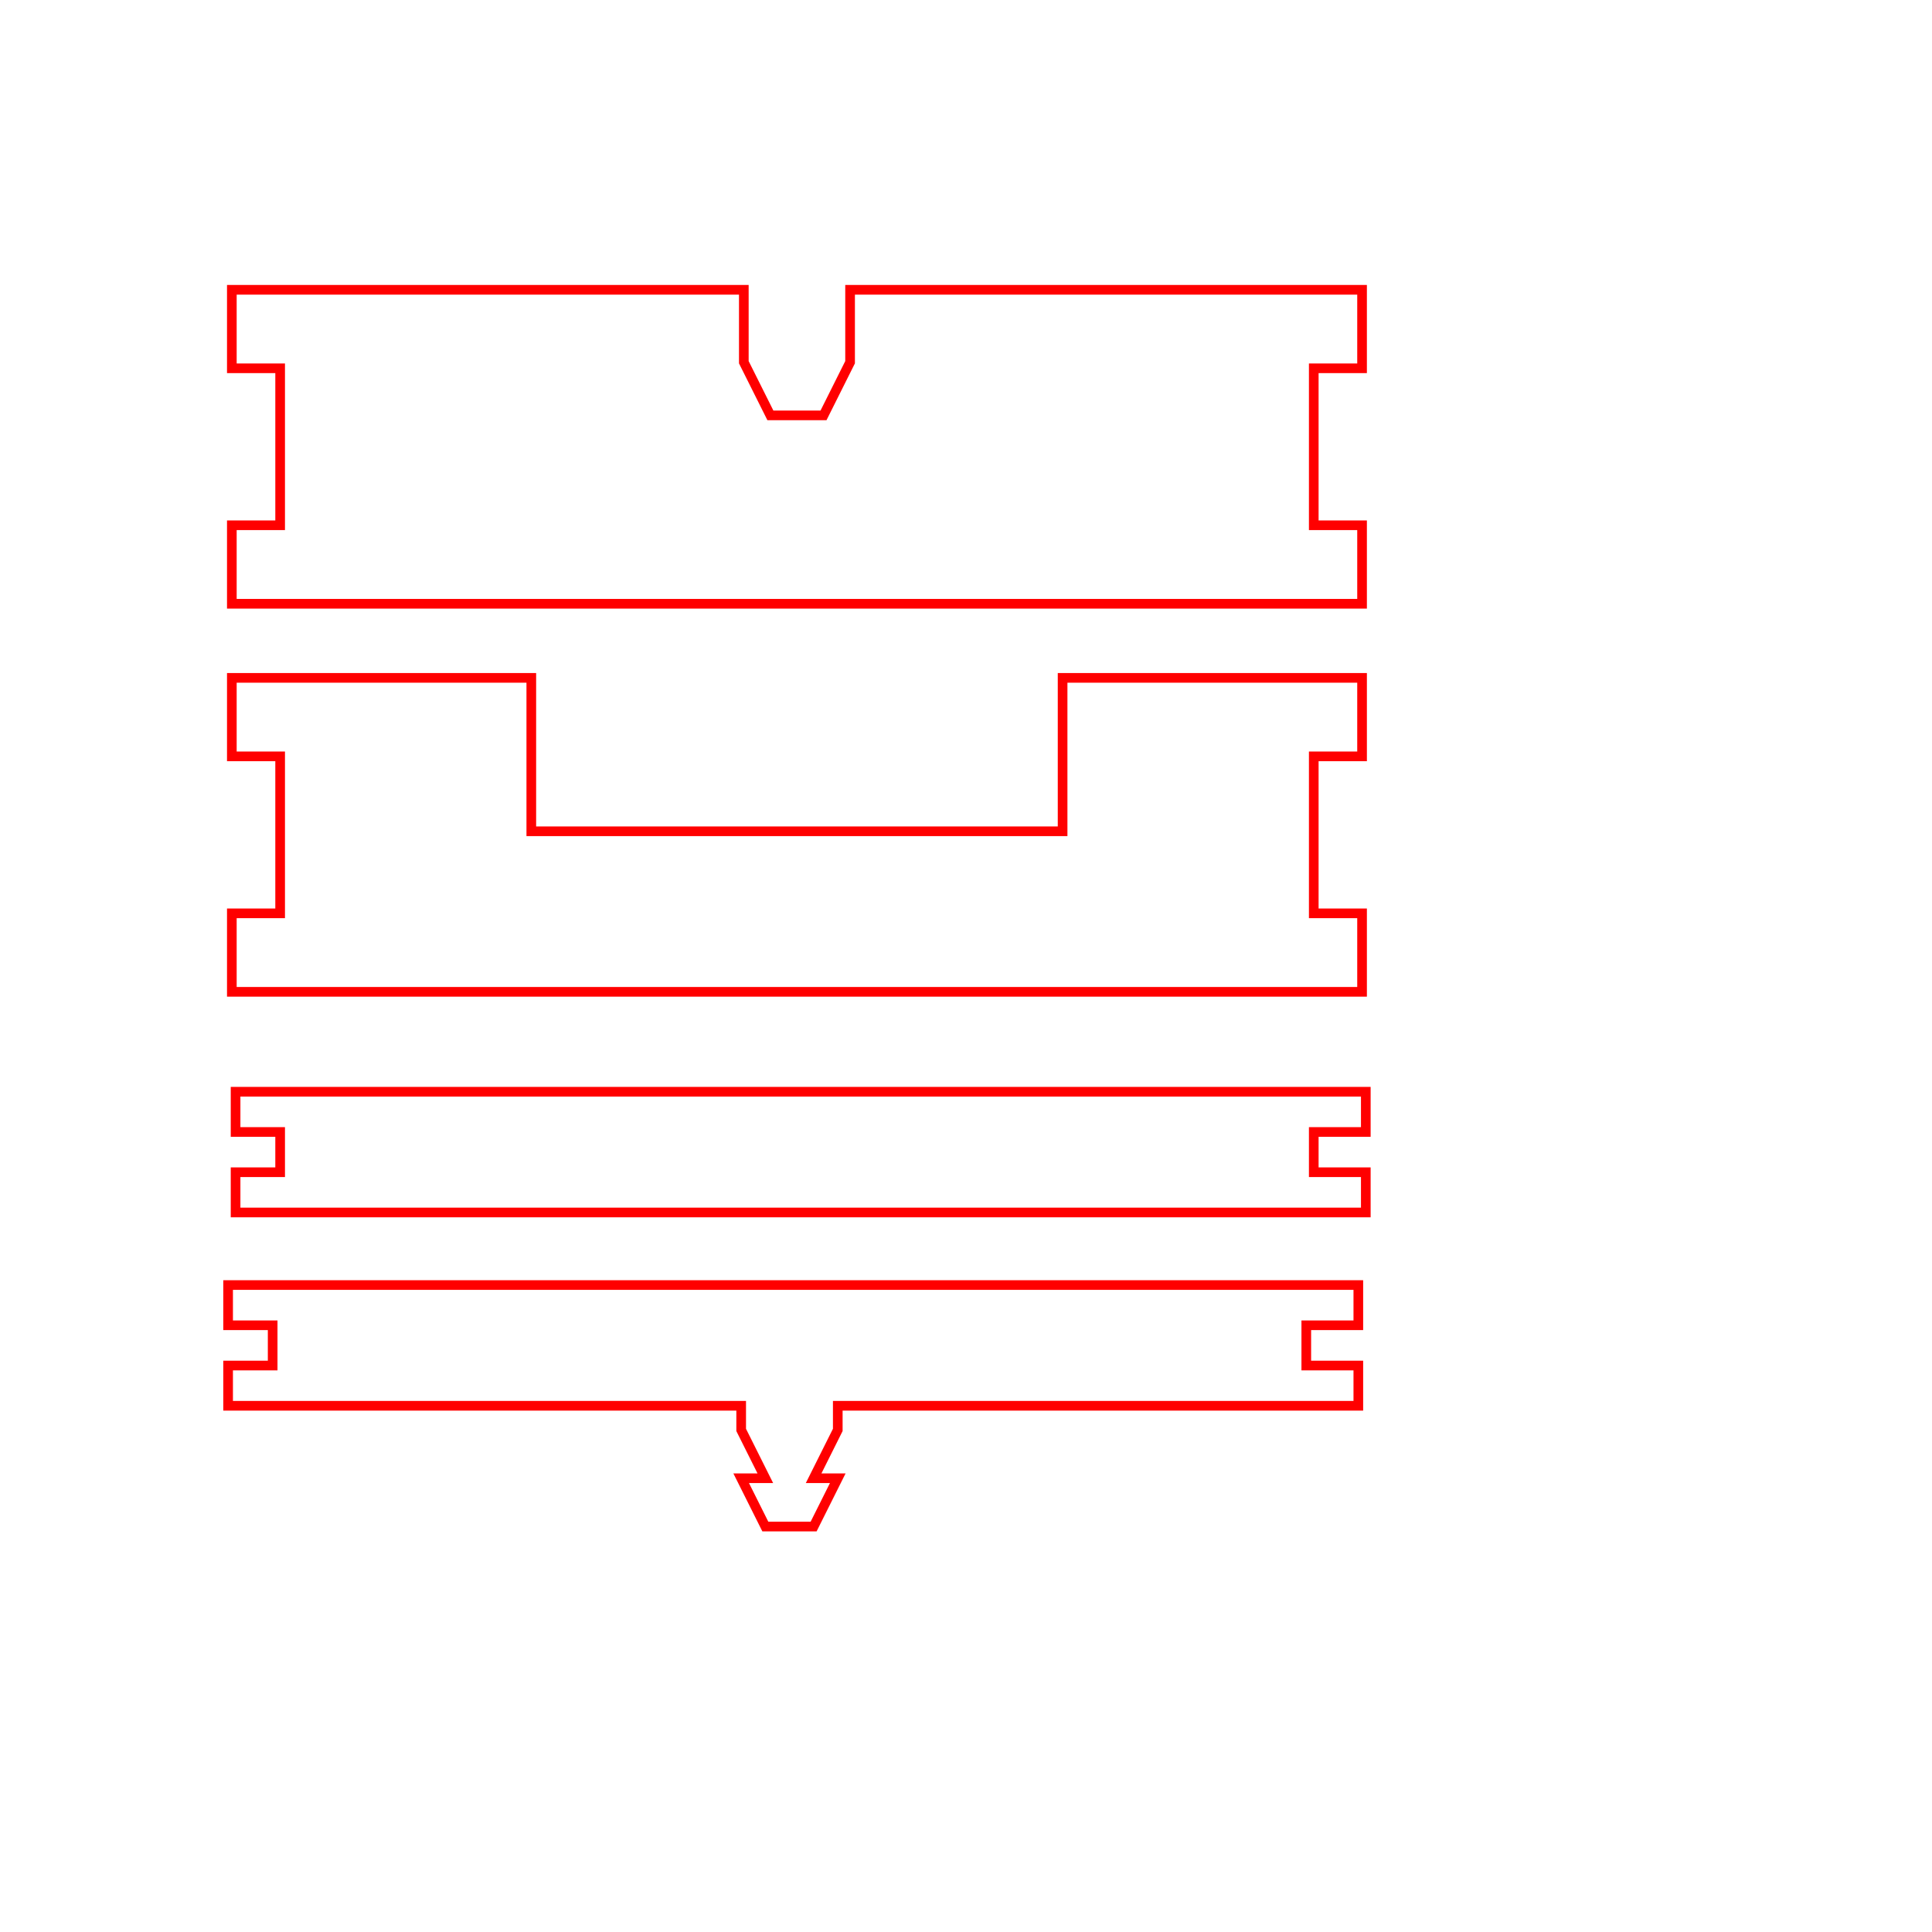
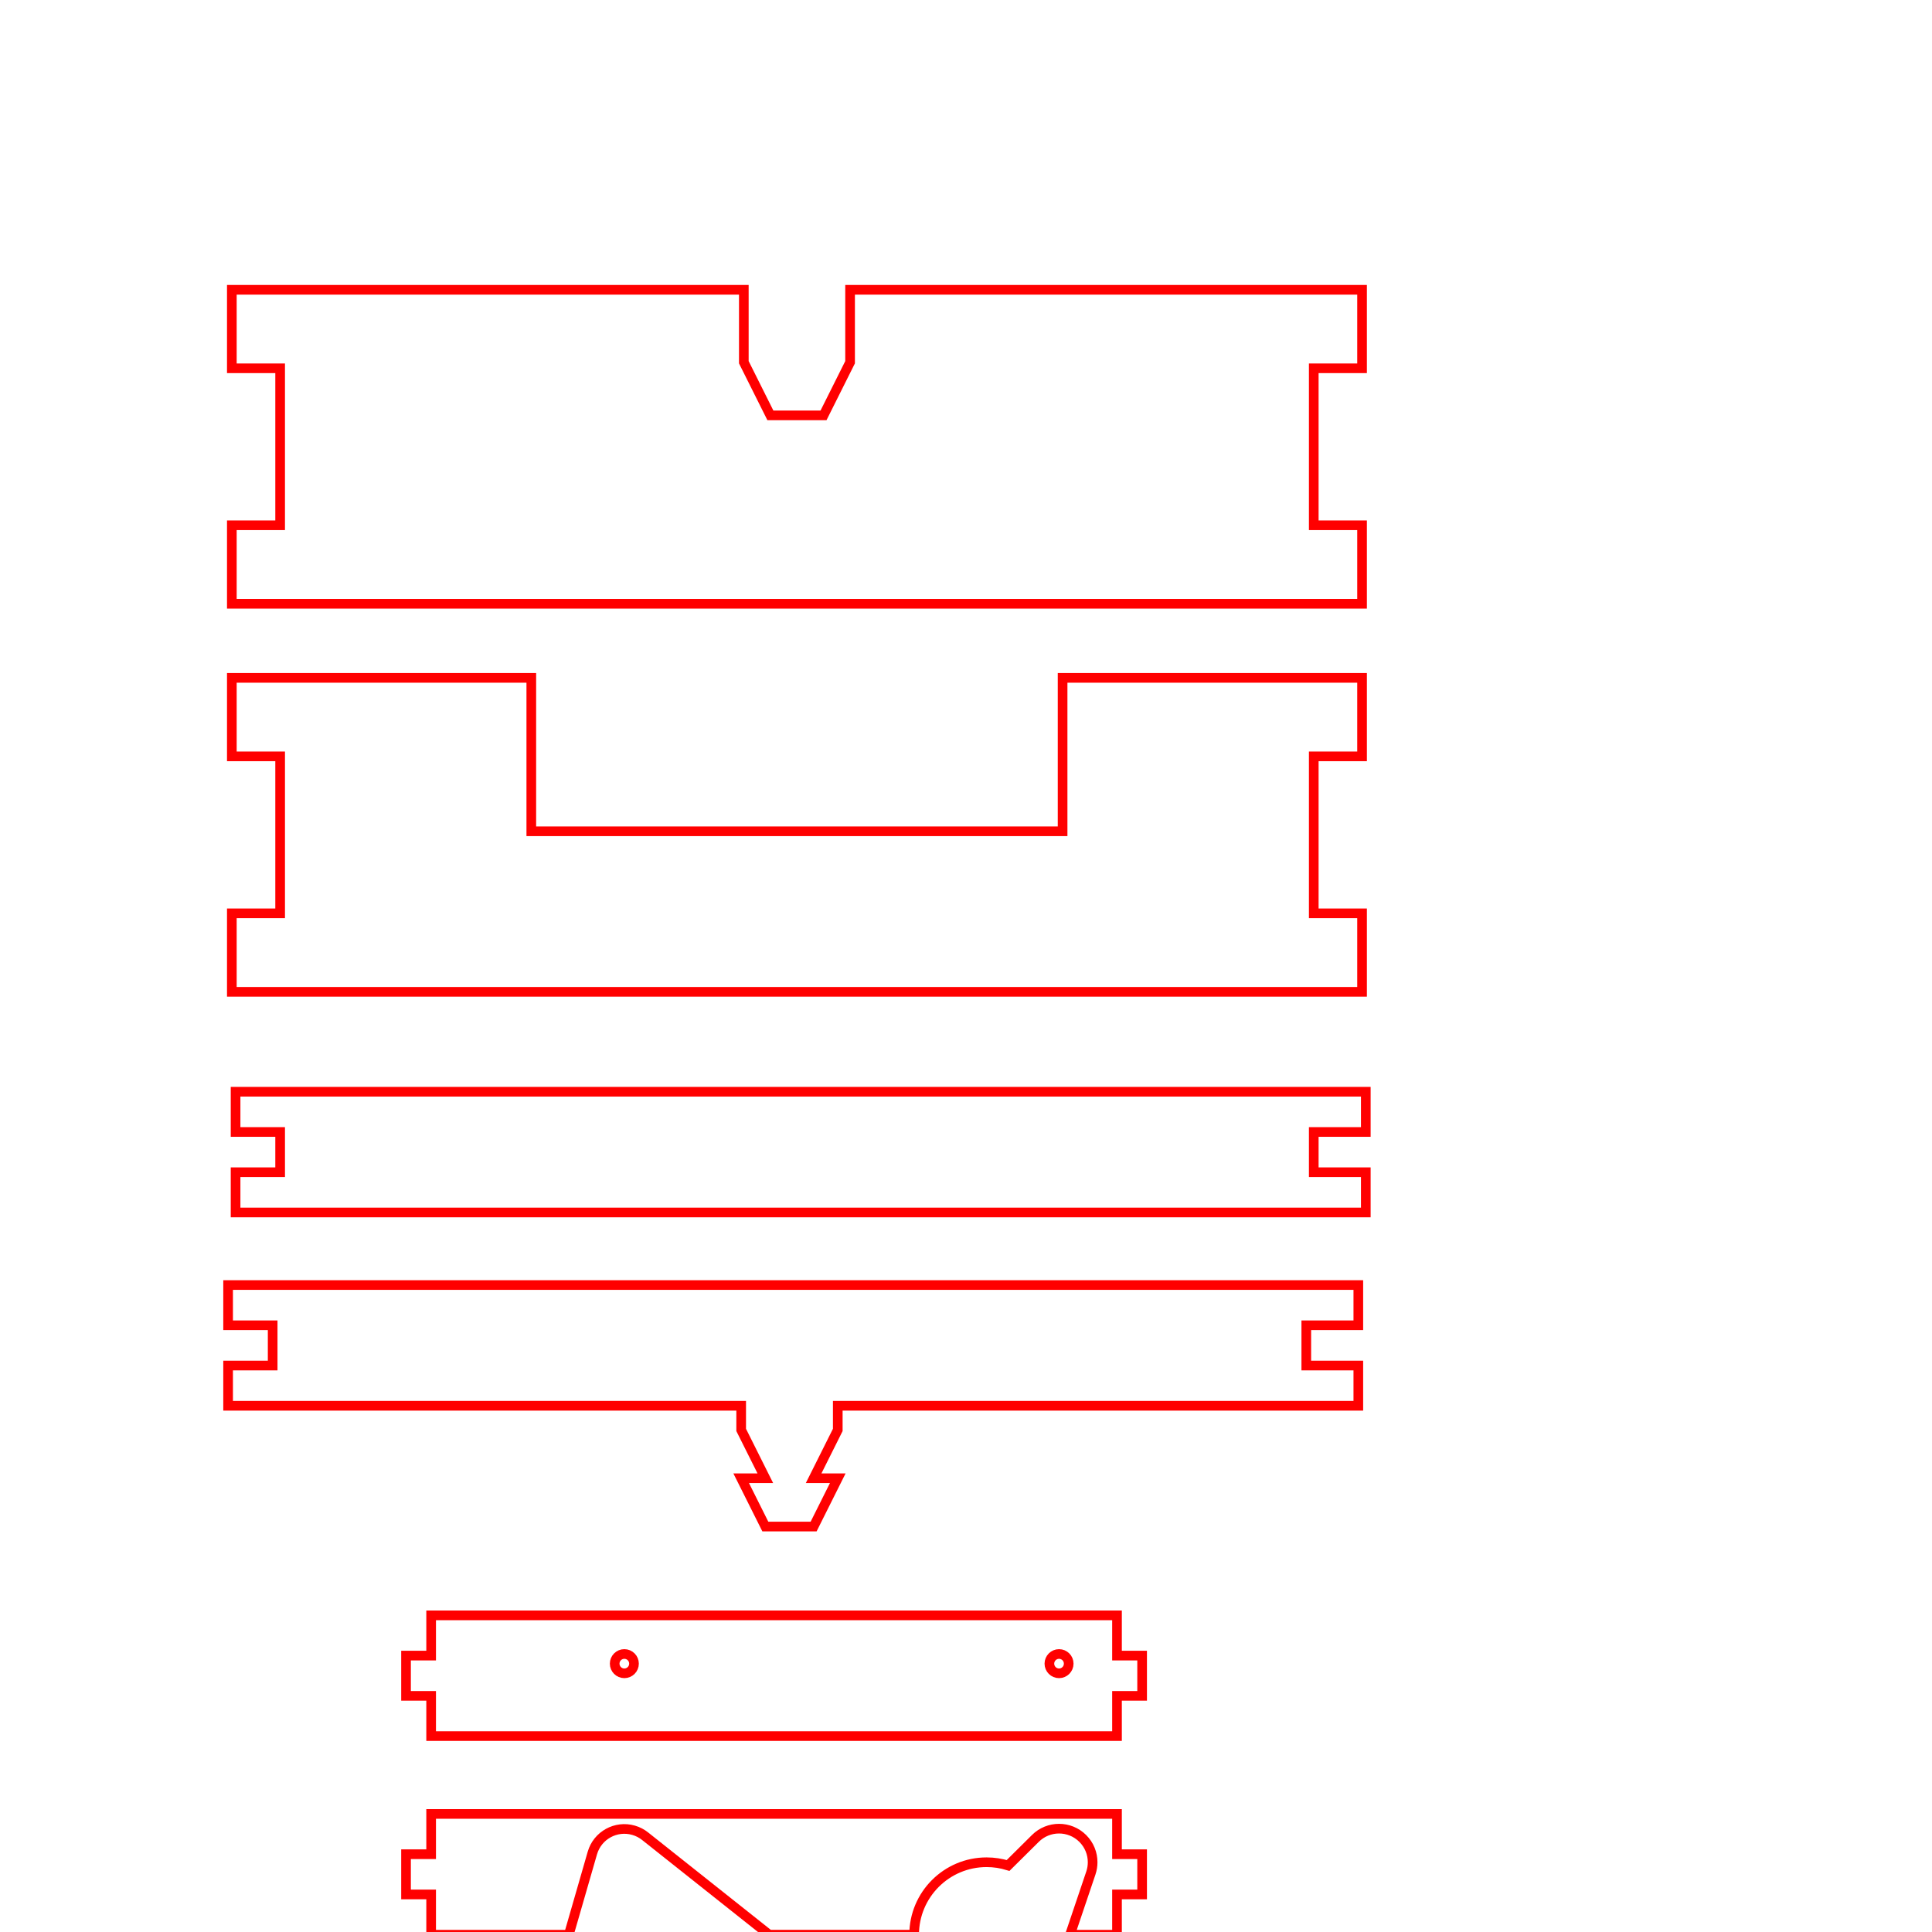
<svg xmlns="http://www.w3.org/2000/svg" id="svg5" version="1.1" viewBox="0 0 400 400" height="400mm" width="400mm">
  <defs id="defs2" />
  <path id="rect989-8" style="display:inline;fill:none;fill-opacity:1;stroke:#ff0000;stroke-width:2;stroke-miterlimit:10;stroke-dasharray:none;stroke-opacity:1" d="m 176,60 h 106 v 16.25 h -10 v 32.5 h 10 v 16.25 H 48 V 108.75 H 58 V 76.25 H 48 V 60 h 106 l -7e-5,15 5.5,11 h 11 l 5.5,-11 z" />
  <path id="path30278" style="display:inline;fill:none;fill-opacity:1;stroke:#ff0000;stroke-width:2;stroke-miterlimit:10;stroke-dasharray:none;stroke-opacity:1" d="m 48,140.346 v 16.25 h 10 v 32.5 H 48 v 16.25 h 234 v -16.25 h -10 v -32.5 h 10 V 140.346 l -62,-1e-5 v 31.763 H 110 v -31.763 z" />
  <path id="path26281" style="fill:none;fill-opacity:1;stroke-width:2;stroke-miterlimit:10;stroke-dasharray:none;stroke:#ff0000;stroke-opacity:1" d="m 47.226,266.053 v 8.333 l 9.226,-5e-5 v 8.333 l -9.226,5e-5 v 8.333 l 106.226,-5e-5 v 5 l 5,10 h -5 l 5,10 h 5 5 l 5,-10 h -5 l 5,-10 v -5 h 107.774 v -8.333 h -10.774 v -8.333 h 10.774 v -8.333 z" />
  <path id="path34723" style="display:inline;fill:none;fill-opacity:1;stroke:#ff0000;stroke-width:2;stroke-miterlimit:10;stroke-dasharray:none;stroke-opacity:1" d="m 48.774,226.031 v 8.333 l 9.226,-5e-5 v 8.333 l -9.226,5e-5 v 8.333 l 234,-5e-5 v -8.333 H 272 v -8.333 h 10.774 v -8.333 z" />
+   <path id="path989" style="display:inline;fill:none;fill-opacity:1;stroke:#ff0000;stroke-width:2;stroke-miterlimit:7;stroke-dasharray:none;stroke-opacity:1" d="m 89.263,334.441 v 8.333 h -5.199 v 8.333 h 5.199 v 8.333 l 142.001,3.5e-4 v -8.333 h 5.2 v -8.333 h -5.2 V 334.441 Z m 130.001,8.001 c 1.105,7e-5 2,0.896 2,2 -7e-5,1.104 -0.895,2 -2,2 -1.104,-7e-5 -2,-0.895 -2,-2 -2.2e-4,-1.105 0.895,-2 2,-2 z m -90.001,-6.5e-4 c 1.105,7e-5 2,0.896 2,2 -7e-5,1.104 -0.895,2 -2,2 -1.104,-7e-5 -2,-0.895 -2,-2 -2.3e-4,-1.105 0.895,-2 2,-2 z" />
+   <path id="path40690" style="display:inline;fill:none;fill-opacity:1;stroke:#ff0000;stroke-width:2;stroke-linecap:butt;stroke-linejoin:miter;stroke-miterlimit:7;stroke-dasharray:none;stroke-opacity:1" d="m 131.174,378.935 c 0.9,0.26 1.706,0.686 2.394,1.237 l 25.675,20.385 30.021,-5e-5 c -1.1e-4,-8.284 6.716,-15 15,-15 1.536,3e-5 3.017,0.231 4.449,0.671 l 5.635,-5.587 c 2.715,-2.715 7.117,-2.715 9.833,0 1.358,1.358 2.037,3.137 2.037,4.917 0,0.752 -0.121,1.504 -0.364,2.224 l -4.313,12.776 9.723,3.5e-4 v -8.333 h 5.2 v -8.333 h -5.2 v -8.333 l -142.001,-3.5e-4 v 8.333 H 84.063 v 8.333 h 5.2 v 8.333 h 28.501 l 4.878,-16.91 c 1.055,-3.657 4.875,-5.767 8.532,-4.712 v 0" />
+   <path id="rect989" style="display:inline;fill:none;fill-opacity:1;stroke:#ff0000;stroke-width:2;stroke-miterlimit:10;stroke-opacity:1;stroke-dasharray:none" d="m 90.896,431.48 v 16.25 H 85.696 v 32.5 h 5.199 v 16.25 H 227.896 v -16.25 h 8.2 v -32.5 h -8.2 v -16.25 z m 6.001,8 c 1.105,6e-5 2,0.896 2,2 -6.9e-5,1.104 -0.895,2 -2,2 -1.104,-7e-5 -2,-0.895 -2,-2 -2.2e-4,-1.105 0.895,-2 2,-2 z m 13.999,30 c 1.105,6e-5 2,0.896 2,2 -6e-5,1.104 -0.895,2 -2,2 -1.104,-7e-5 -2,-0.895 -2,-2 -2.2e-4,-1.105 0.895,-2 2,-2 z" />
+   <path id="path4907" style="fill:none;fill-opacity:1;stroke:#ff0000;stroke-width:2;stroke-miterlimit:10;stroke-dasharray:none;stroke-opacity:1" d="m 220.896,501.772 c 3e-5,3.978 -1.58,7.794 -4.393,10.607 l -54.394,54.394 h 65.786 v -16.25 h 8.2 v -32.5 h -8.2 V 501.772 Z M 85.696,518.022 v 32.5 h 5.199 v 16.25 H 142.854 c -1.868,-1.508 -3.276,-3.51 -4.064,-5.779 l -35.808,-13.428 -12.086,-29.543 z" />
</svg>
